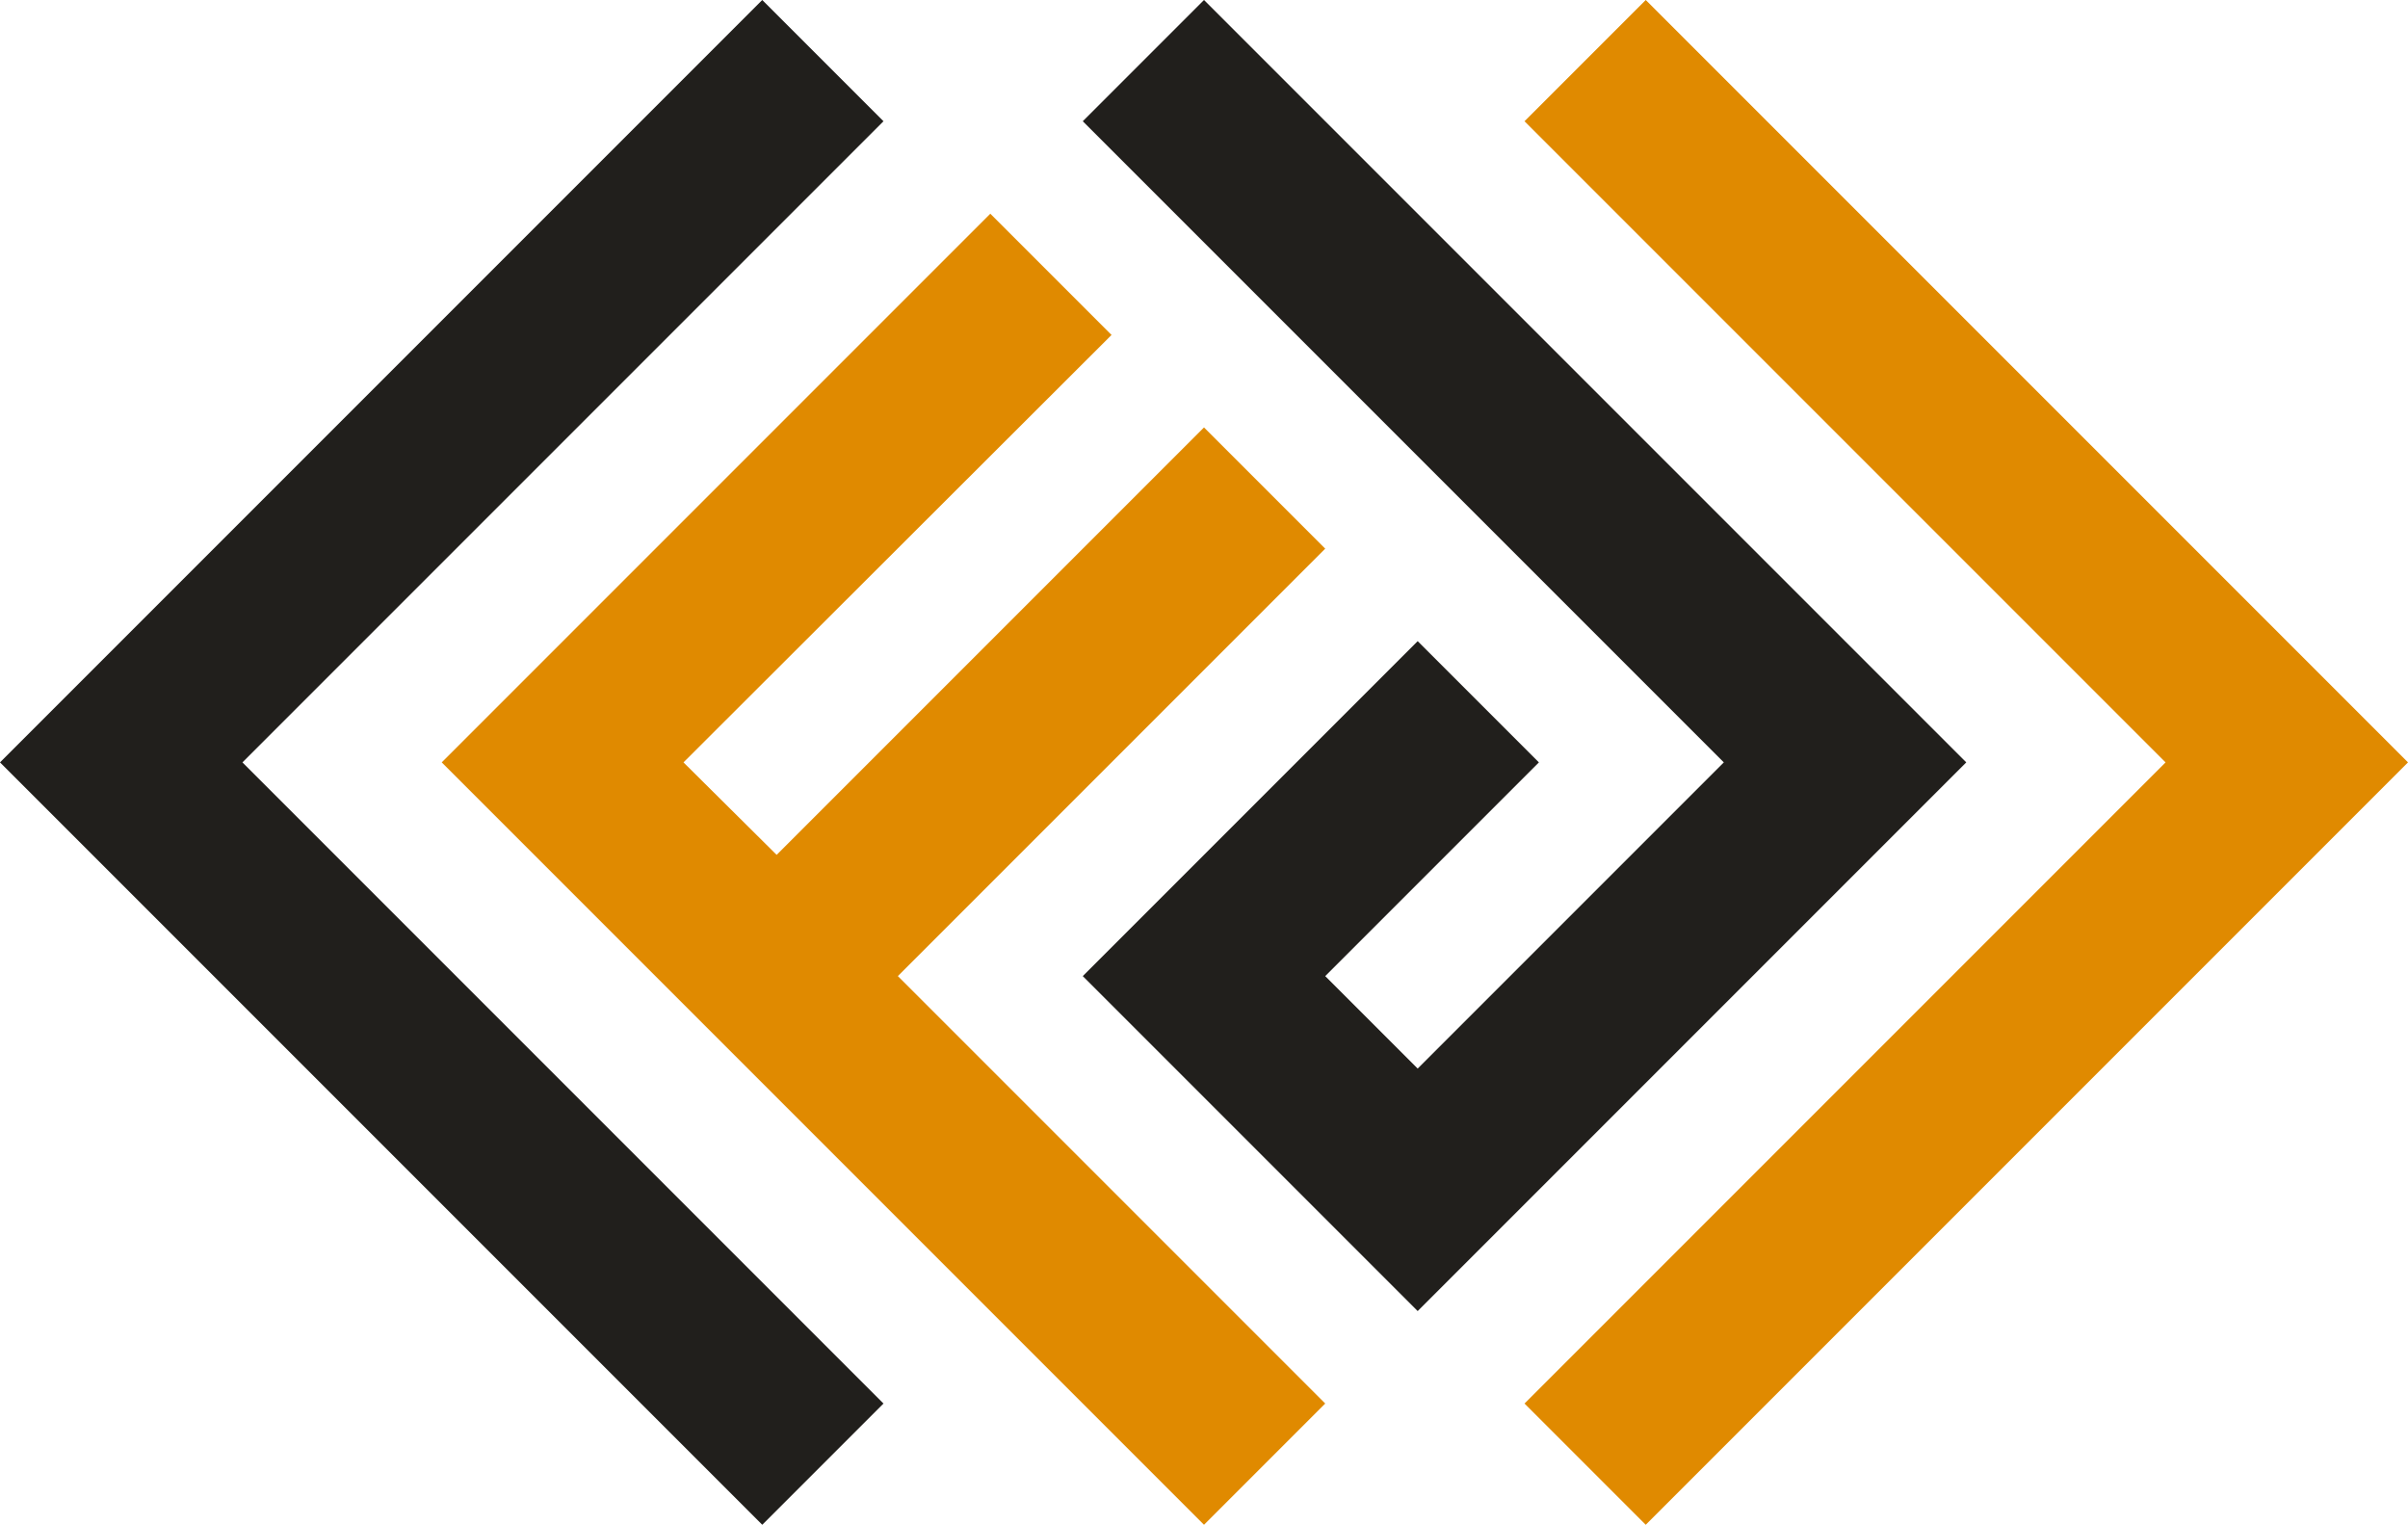
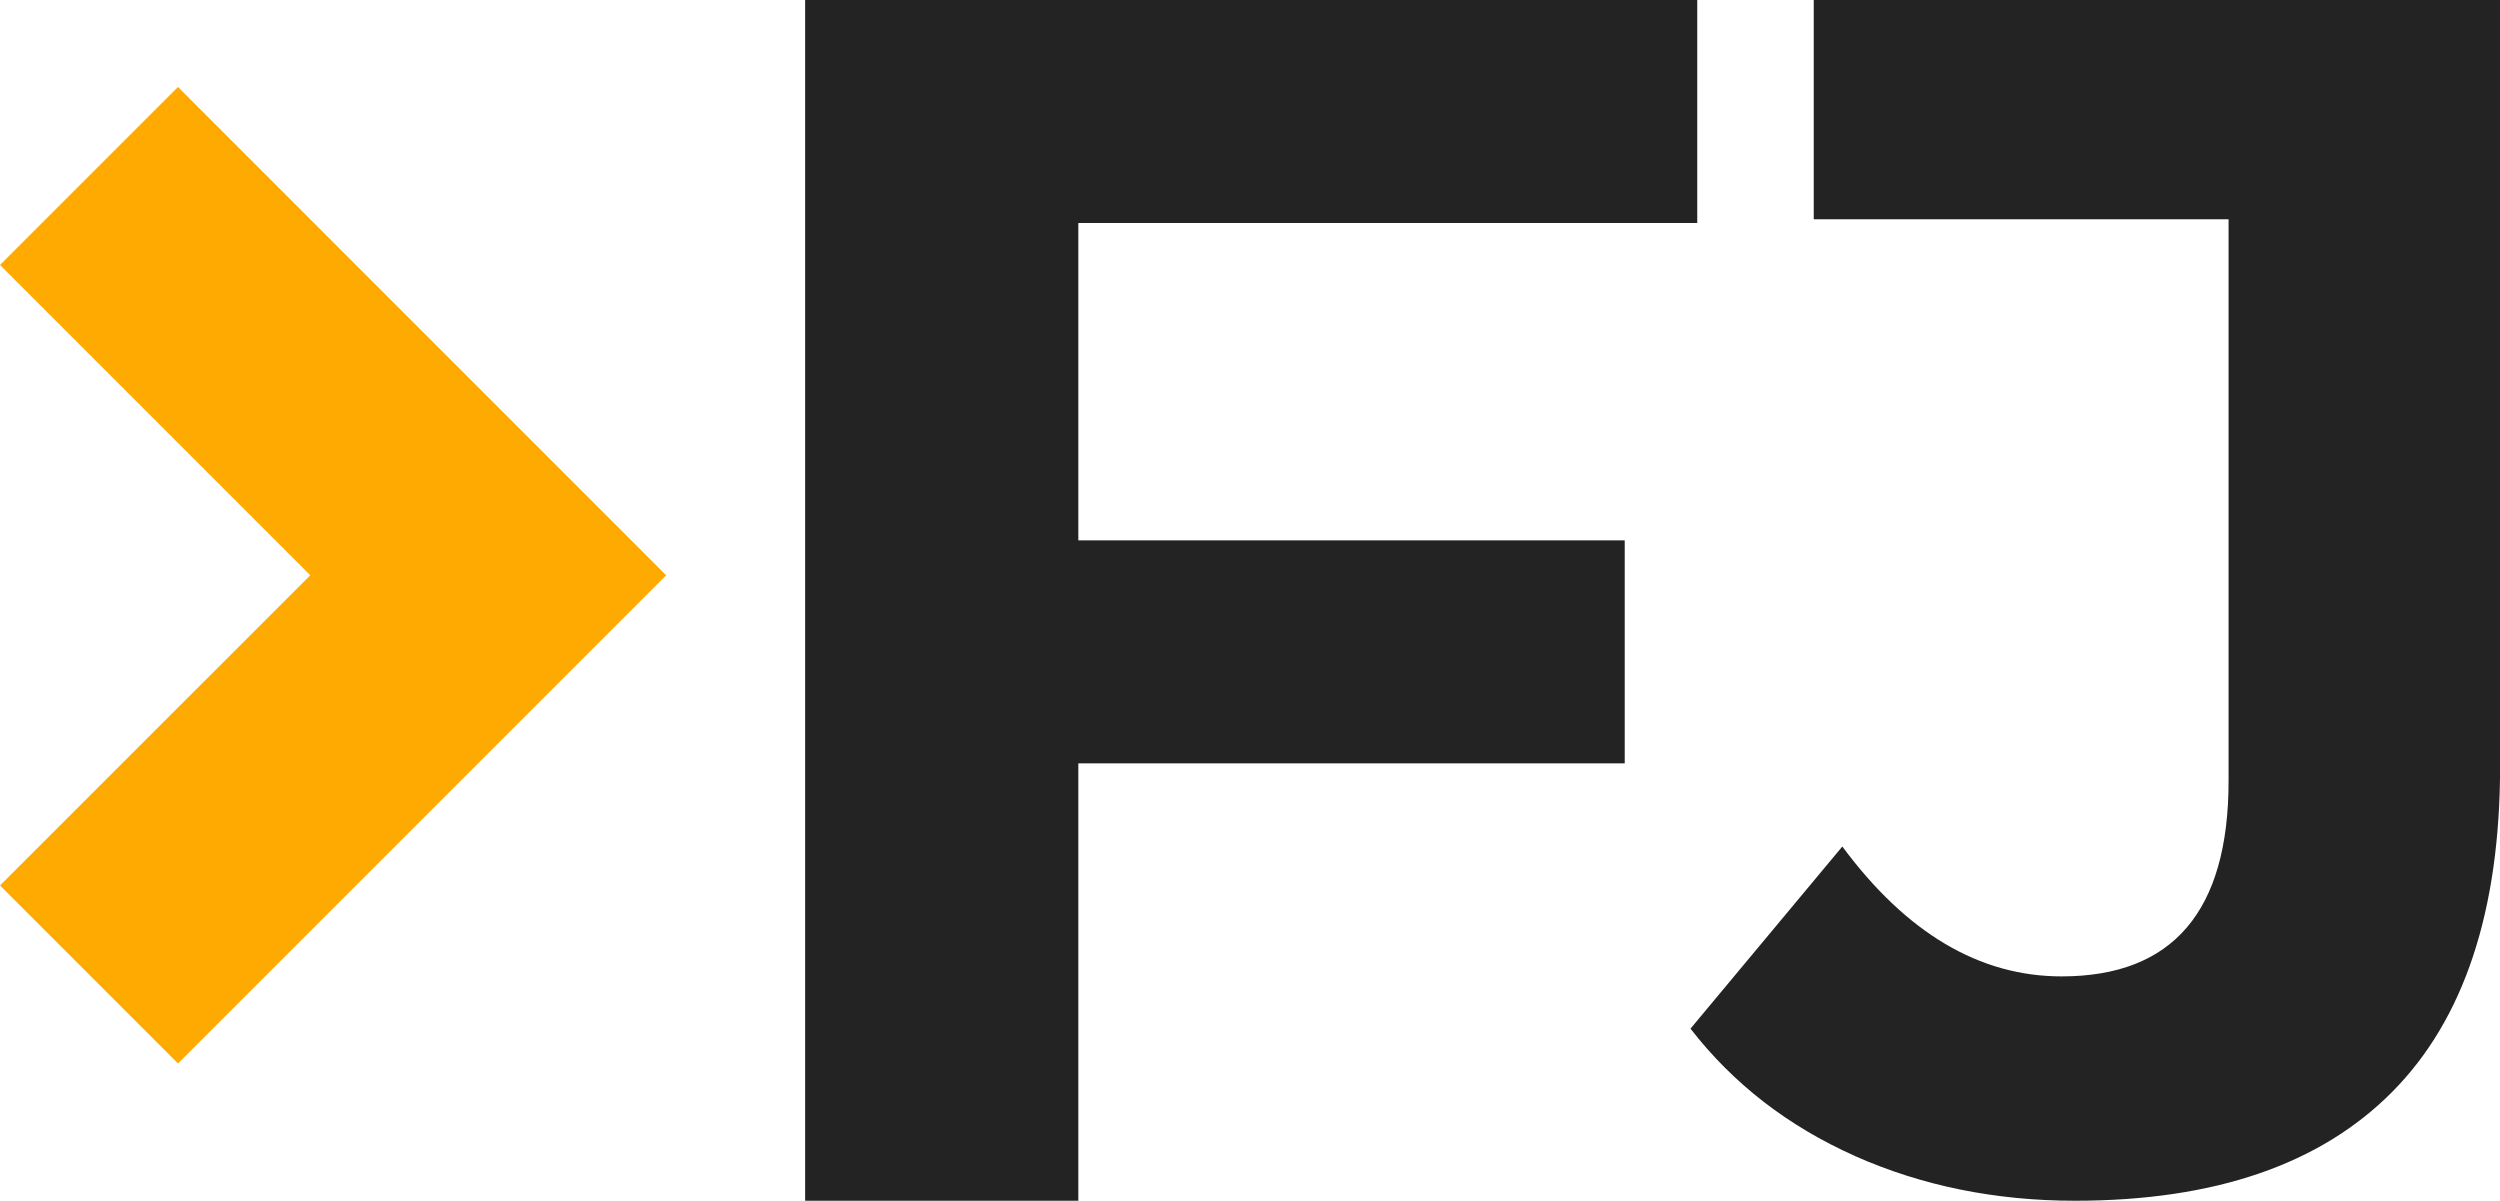
- <svg xmlns="http://www.w3.org/2000/svg" id="Layer_1" viewBox="0 0 35.16 22.26">
+ <svg xmlns="http://www.w3.org/2000/svg" id="Layer_1" viewBox="0 0 240.58 115.54">
  <defs>
-     <style>.cls-1{fill:#211F1C;}.cls-1,.cls-2{stroke-width:0px;}.cls-2{fill:#E08A00;}</style>
+     <style>.cls-1{fill:#232323;}.cls-1,.cls-2{stroke-width:0px;}.cls-2{fill:#fa0;}</style>
  </defs>
-   <polygon class="cls-2" points="19.35 8.01 17.58 6.24 11.34 12.48 9.98 11.13 16.23 4.89 14.46 3.12 8.22 9.36 8.22 9.36 6.45 11.13 6.45 11.13 6.45 11.13 8.22 12.9 8.22 12.9 9.57 14.25 11.34 16.02 17.58 22.26 19.35 20.49 13.11 14.25 19.35 8.01" />
-   <polygon class="cls-1" points="28.71 11.13 26.94 9.36 17.58 0 15.81 1.77 25.17 11.13 20.7 15.6 19.35 14.25 22.47 11.13 20.7 9.36 17.58 12.48 17.58 12.48 15.81 14.25 20.7 19.14 20.7 19.14 20.7 19.14 28.71 11.13" />
-   <polygon class="cls-2" points="22.26 1.77 31.62 11.13 22.26 20.49 24.03 22.26 33.39 12.9 35.16 11.13 33.39 9.36 24.03 0 22.26 1.77" />
-   <polygon class="cls-1" points="12.9 20.49 3.54 11.13 12.9 1.77 11.13 0 1.77 9.36 0 11.13 1.77 12.9 11.13 22.26 12.9 20.49" />
+   <path class="cls-1" d="m103.77,21.46v30.54h52.58v21.46h-52.58v42.09h-26.29V0h85.85v21.46h-59.56Z" />
+   <path class="cls-1" d="m178.5,111.24c-6.44-2.87-11.71-6.95-15.82-12.25l14.61-17.53c6.17,8.33,13.2,12.5,21.1,12.5,10.71,0,16.07-6.27,16.07-18.82V21.1h-39.92V0h66.05v73.68c0,13.96-3.46,24.42-10.39,31.4-6.92,6.98-17.1,10.47-30.51,10.47-7.68,0-14.74-1.44-21.18-4.3Z" />
+   <polygon class="cls-2" points="17.13 8.37 0 25.5 29.86 55.36 0 85.21 17.13 102.34 64.11 55.36 17.13 8.37" />
</svg>
